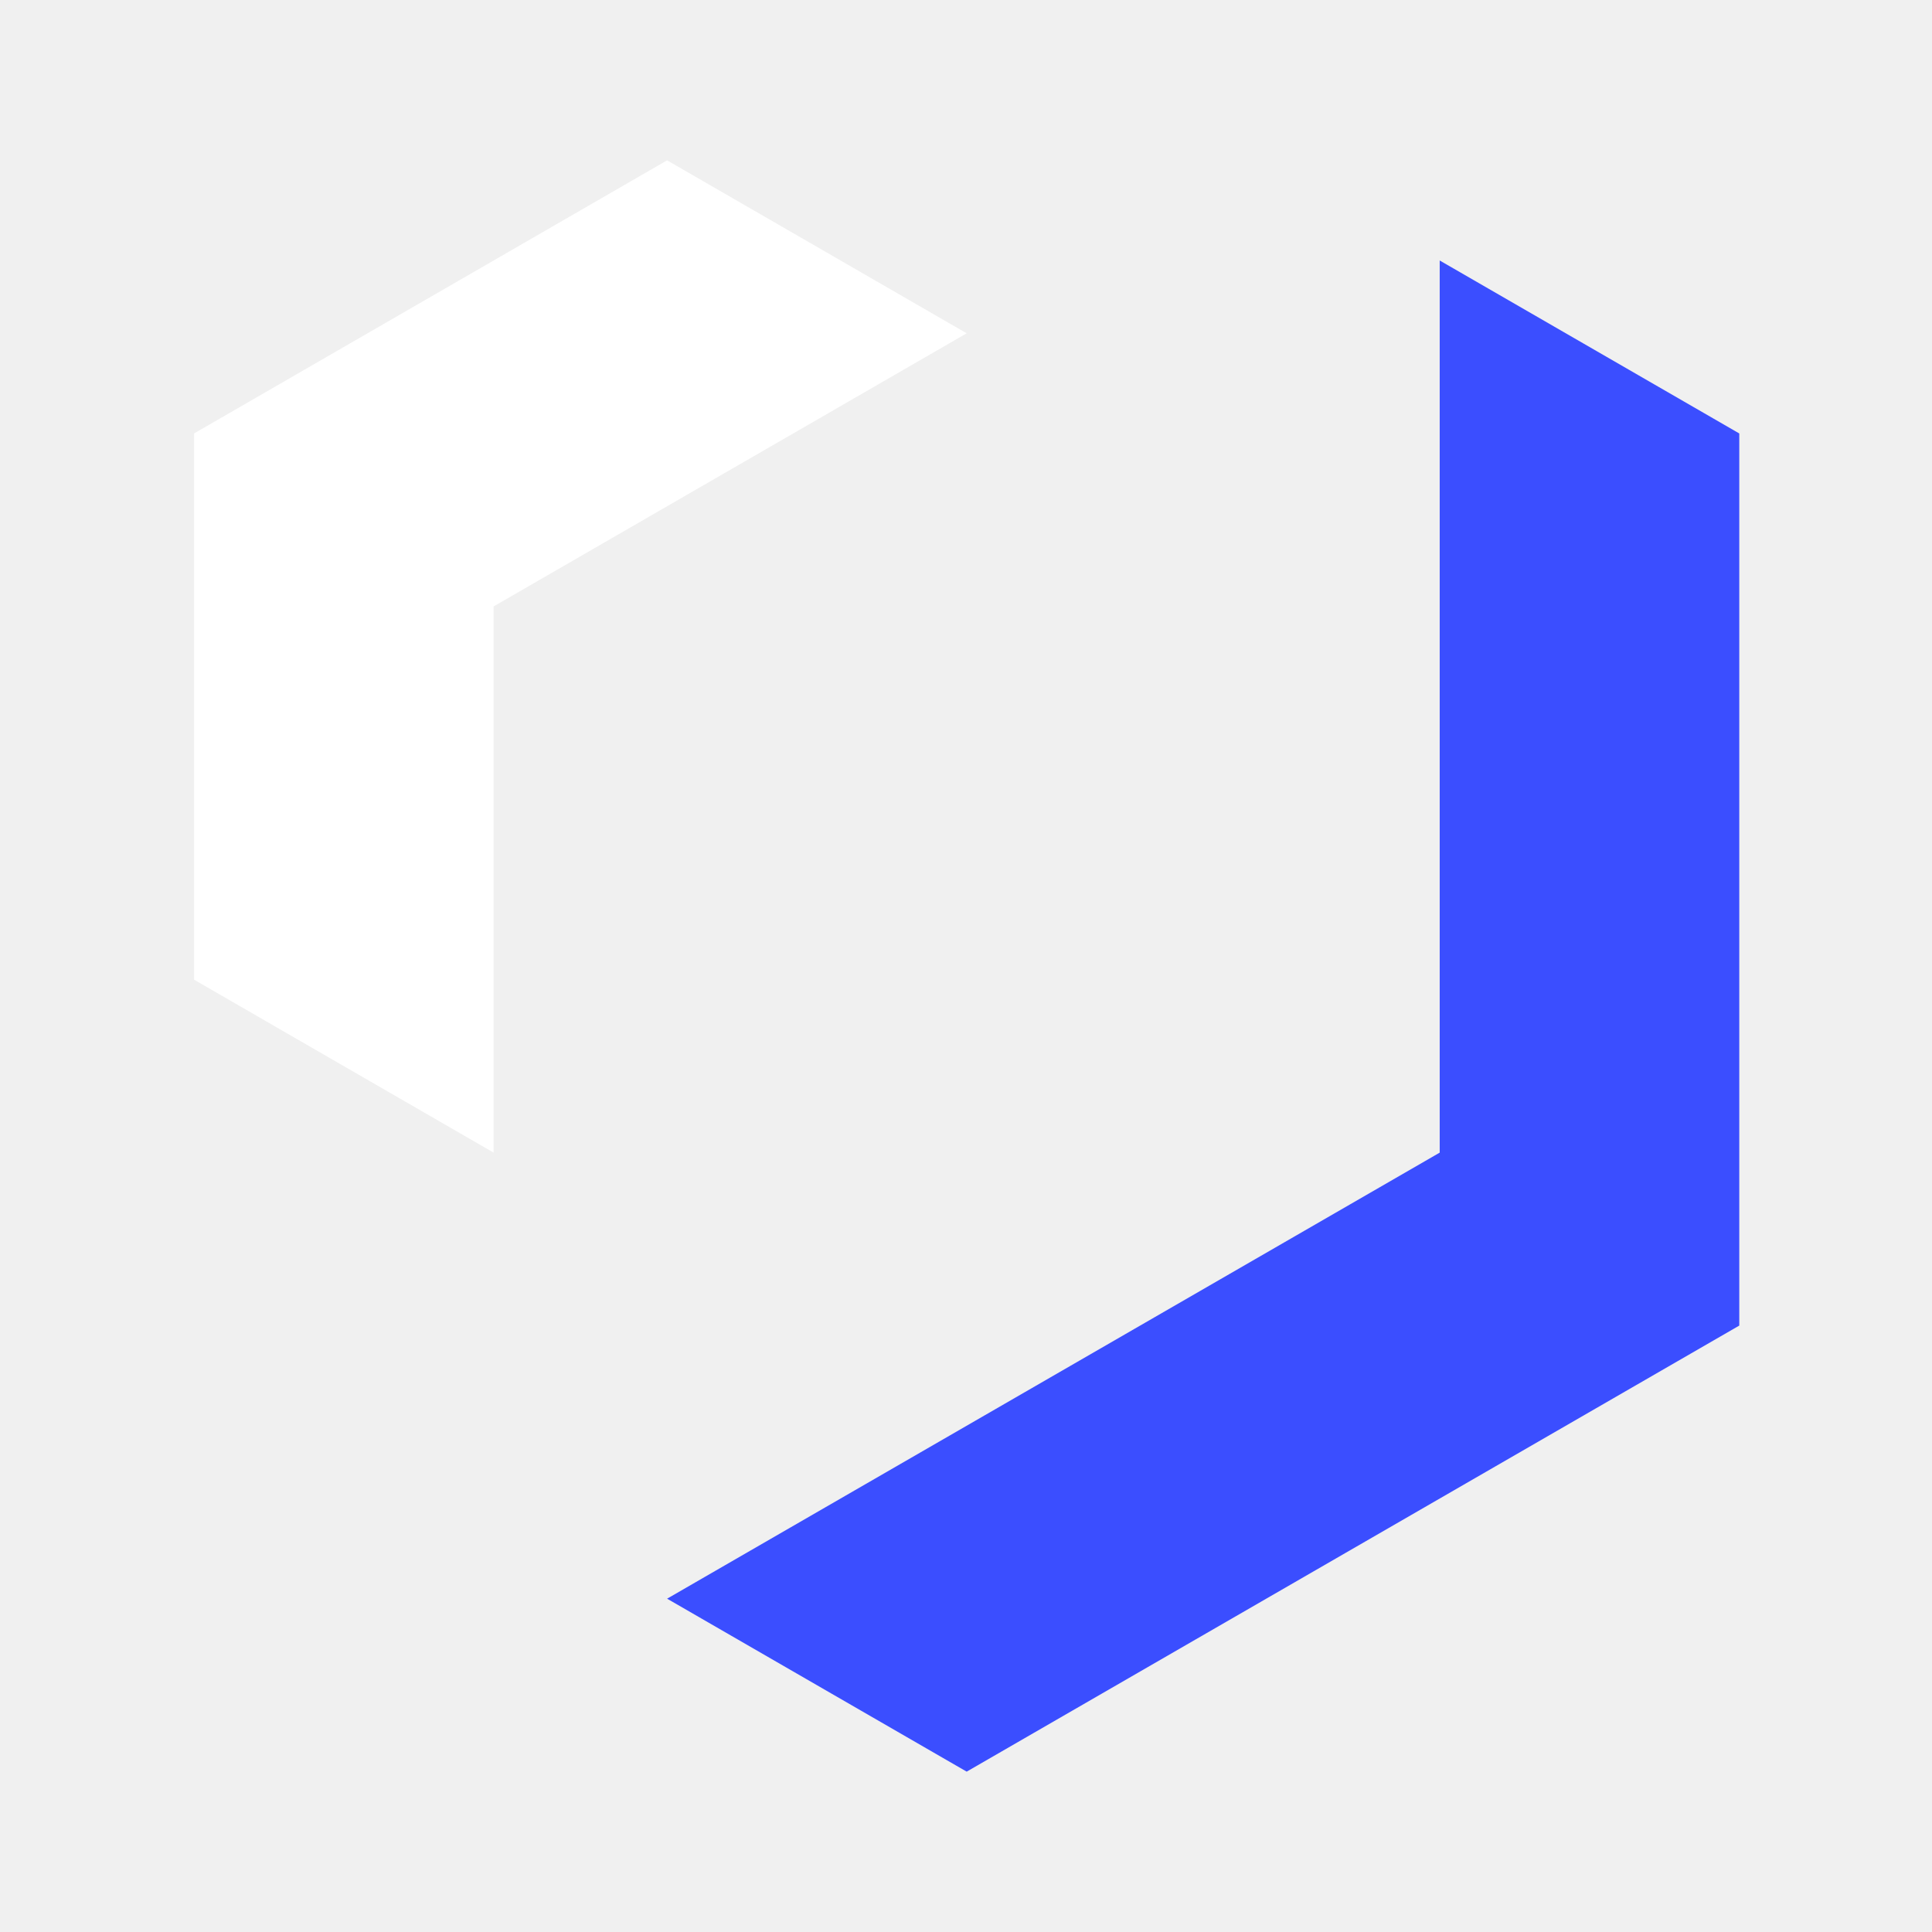
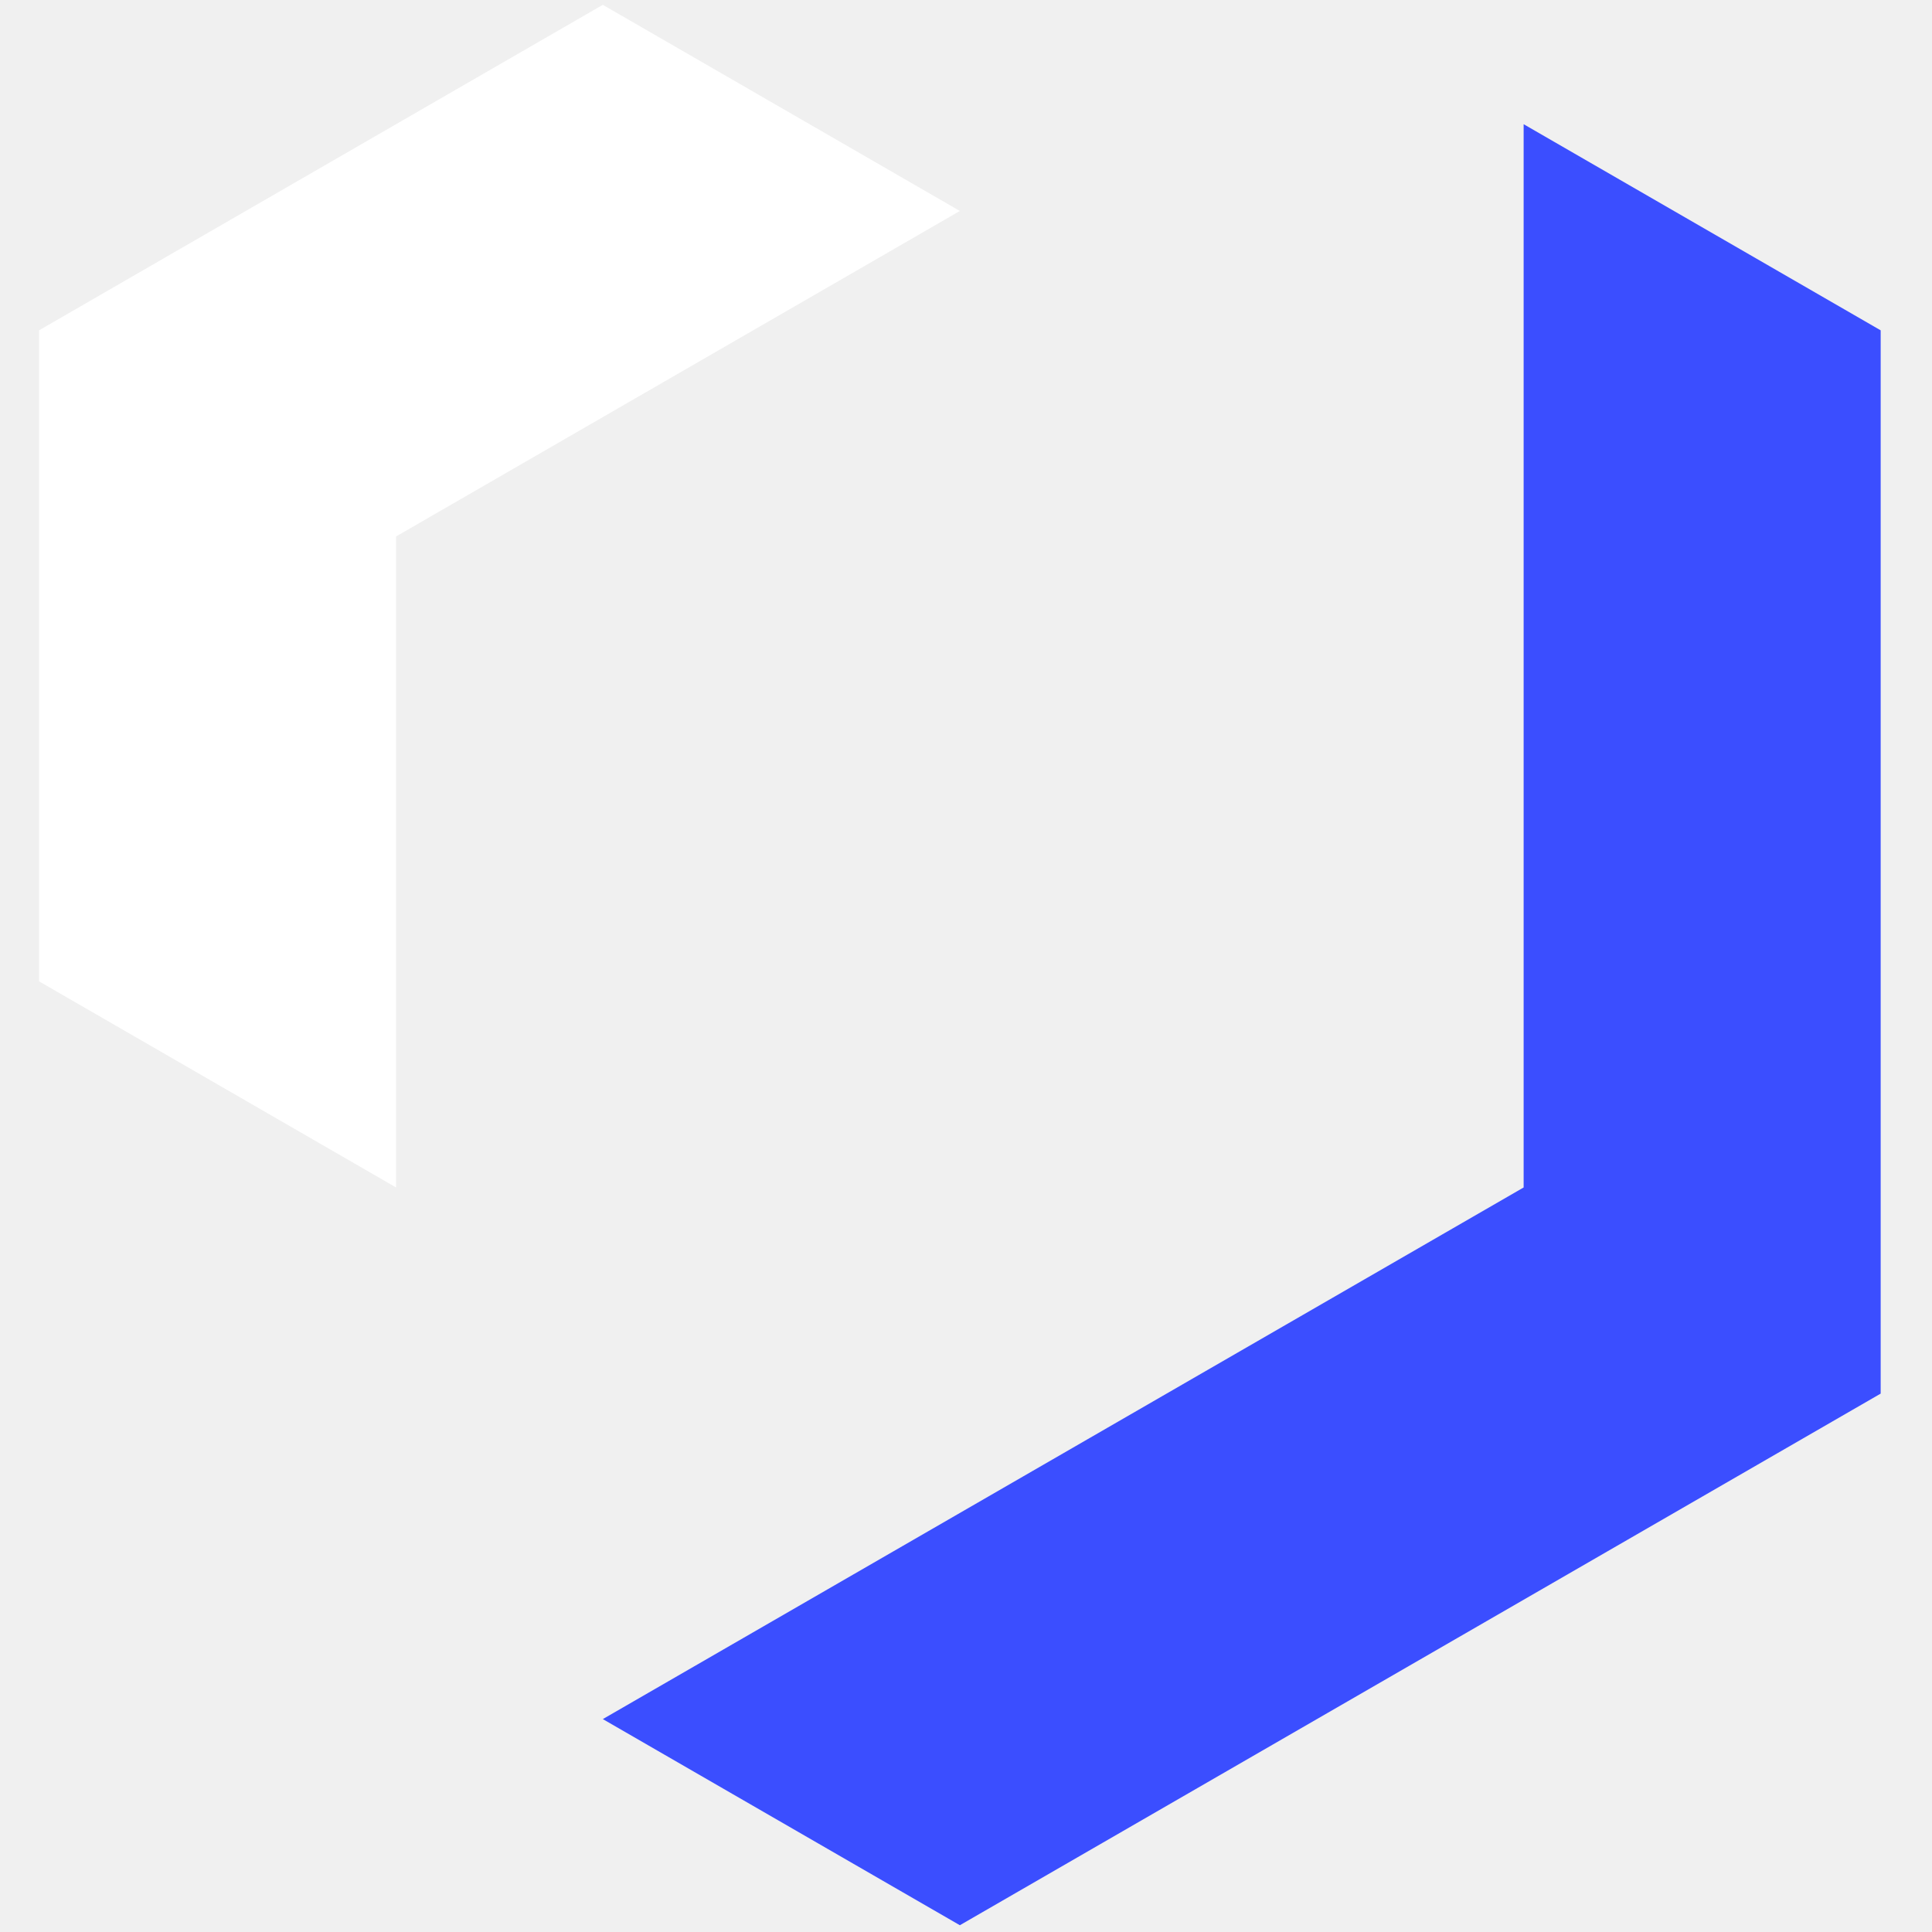
<svg xmlns="http://www.w3.org/2000/svg" width="2000" zoomAndPan="magnify" viewBox="0 0 1500 1500" height="2000" preserveAspectRatio="xMidYMid meet" version="1.0">
  <defs>
-     <clipPath id="92b0b4c9b8">
-       <path d="M 150 124.492 L 751 124.492 L 751 895 L 150 895 Z M 150 124.492 " clip-rule="nonzero" />
+     <clipPath id="53a148d01f">
+       <path d="M 30 3.75 L 746 3.75 L 746 922 L 30 922 Z M 30 3.75 " clip-rule="nonzero" />
    </clipPath>
-     <clipPath id="59b1322847">
-       <path d="M 517 202 L 1350.371 202 L 1350.371 1375.492 L 517 1375.492 Z M 517 202 " clip-rule="nonzero" />
+     <clipPath id="bdb51bf213">
+       <path d="M 468 96 L 1460.152 96 L 1460.152 1494.746 L 468 1494.746 Z M 468 96 " clip-rule="nonzero" />
    </clipPath>
  </defs>
-   <g clip-path="url(#92b0b4c9b8)">
-     <path fill="#ffffff" d="M 383.258 894.898 L 383.258 470.812 L 750.52 258.777 L 517.934 124.492 L 150.672 336.535 L 150.672 760.613 L 383.258 894.898 " fill-opacity="1" fill-rule="nonzero" />
+   <g clip-path="url(#53a148d01f)">
+     <path fill="#ffffff" d="M 307.512 921.945 L 307.512 416.508 L 745.227 163.797 L 468.023 3.75 L 30.309 256.469 L 30.309 761.898 L 307.512 921.945 " fill-opacity="1" fill-rule="nonzero" />
  </g>
-   <g clip-path="url(#59b1322847)">
-     <path fill="#3b4eff" d="M 1117.785 470.82 L 1117.785 894.898 L 517.934 1241.215 L 750.527 1375.5 L 1350.371 1029.18 L 1350.371 336.535 L 1117.785 202.25 L 1117.785 470.82 " fill-opacity="1" fill-rule="nonzero" />
+   <g clip-path="url(#bdb51bf213)">
+     <path fill="#3b4eff" d="M 1182.949 416.516 L 1182.949 921.945 L 468.023 1334.703 L 745.234 1494.746 L 1460.152 1081.992 L 1460.152 256.469 L 1182.949 96.426 L 1182.949 416.516 " fill-opacity="1" fill-rule="nonzero" />
  </g>
</svg>
